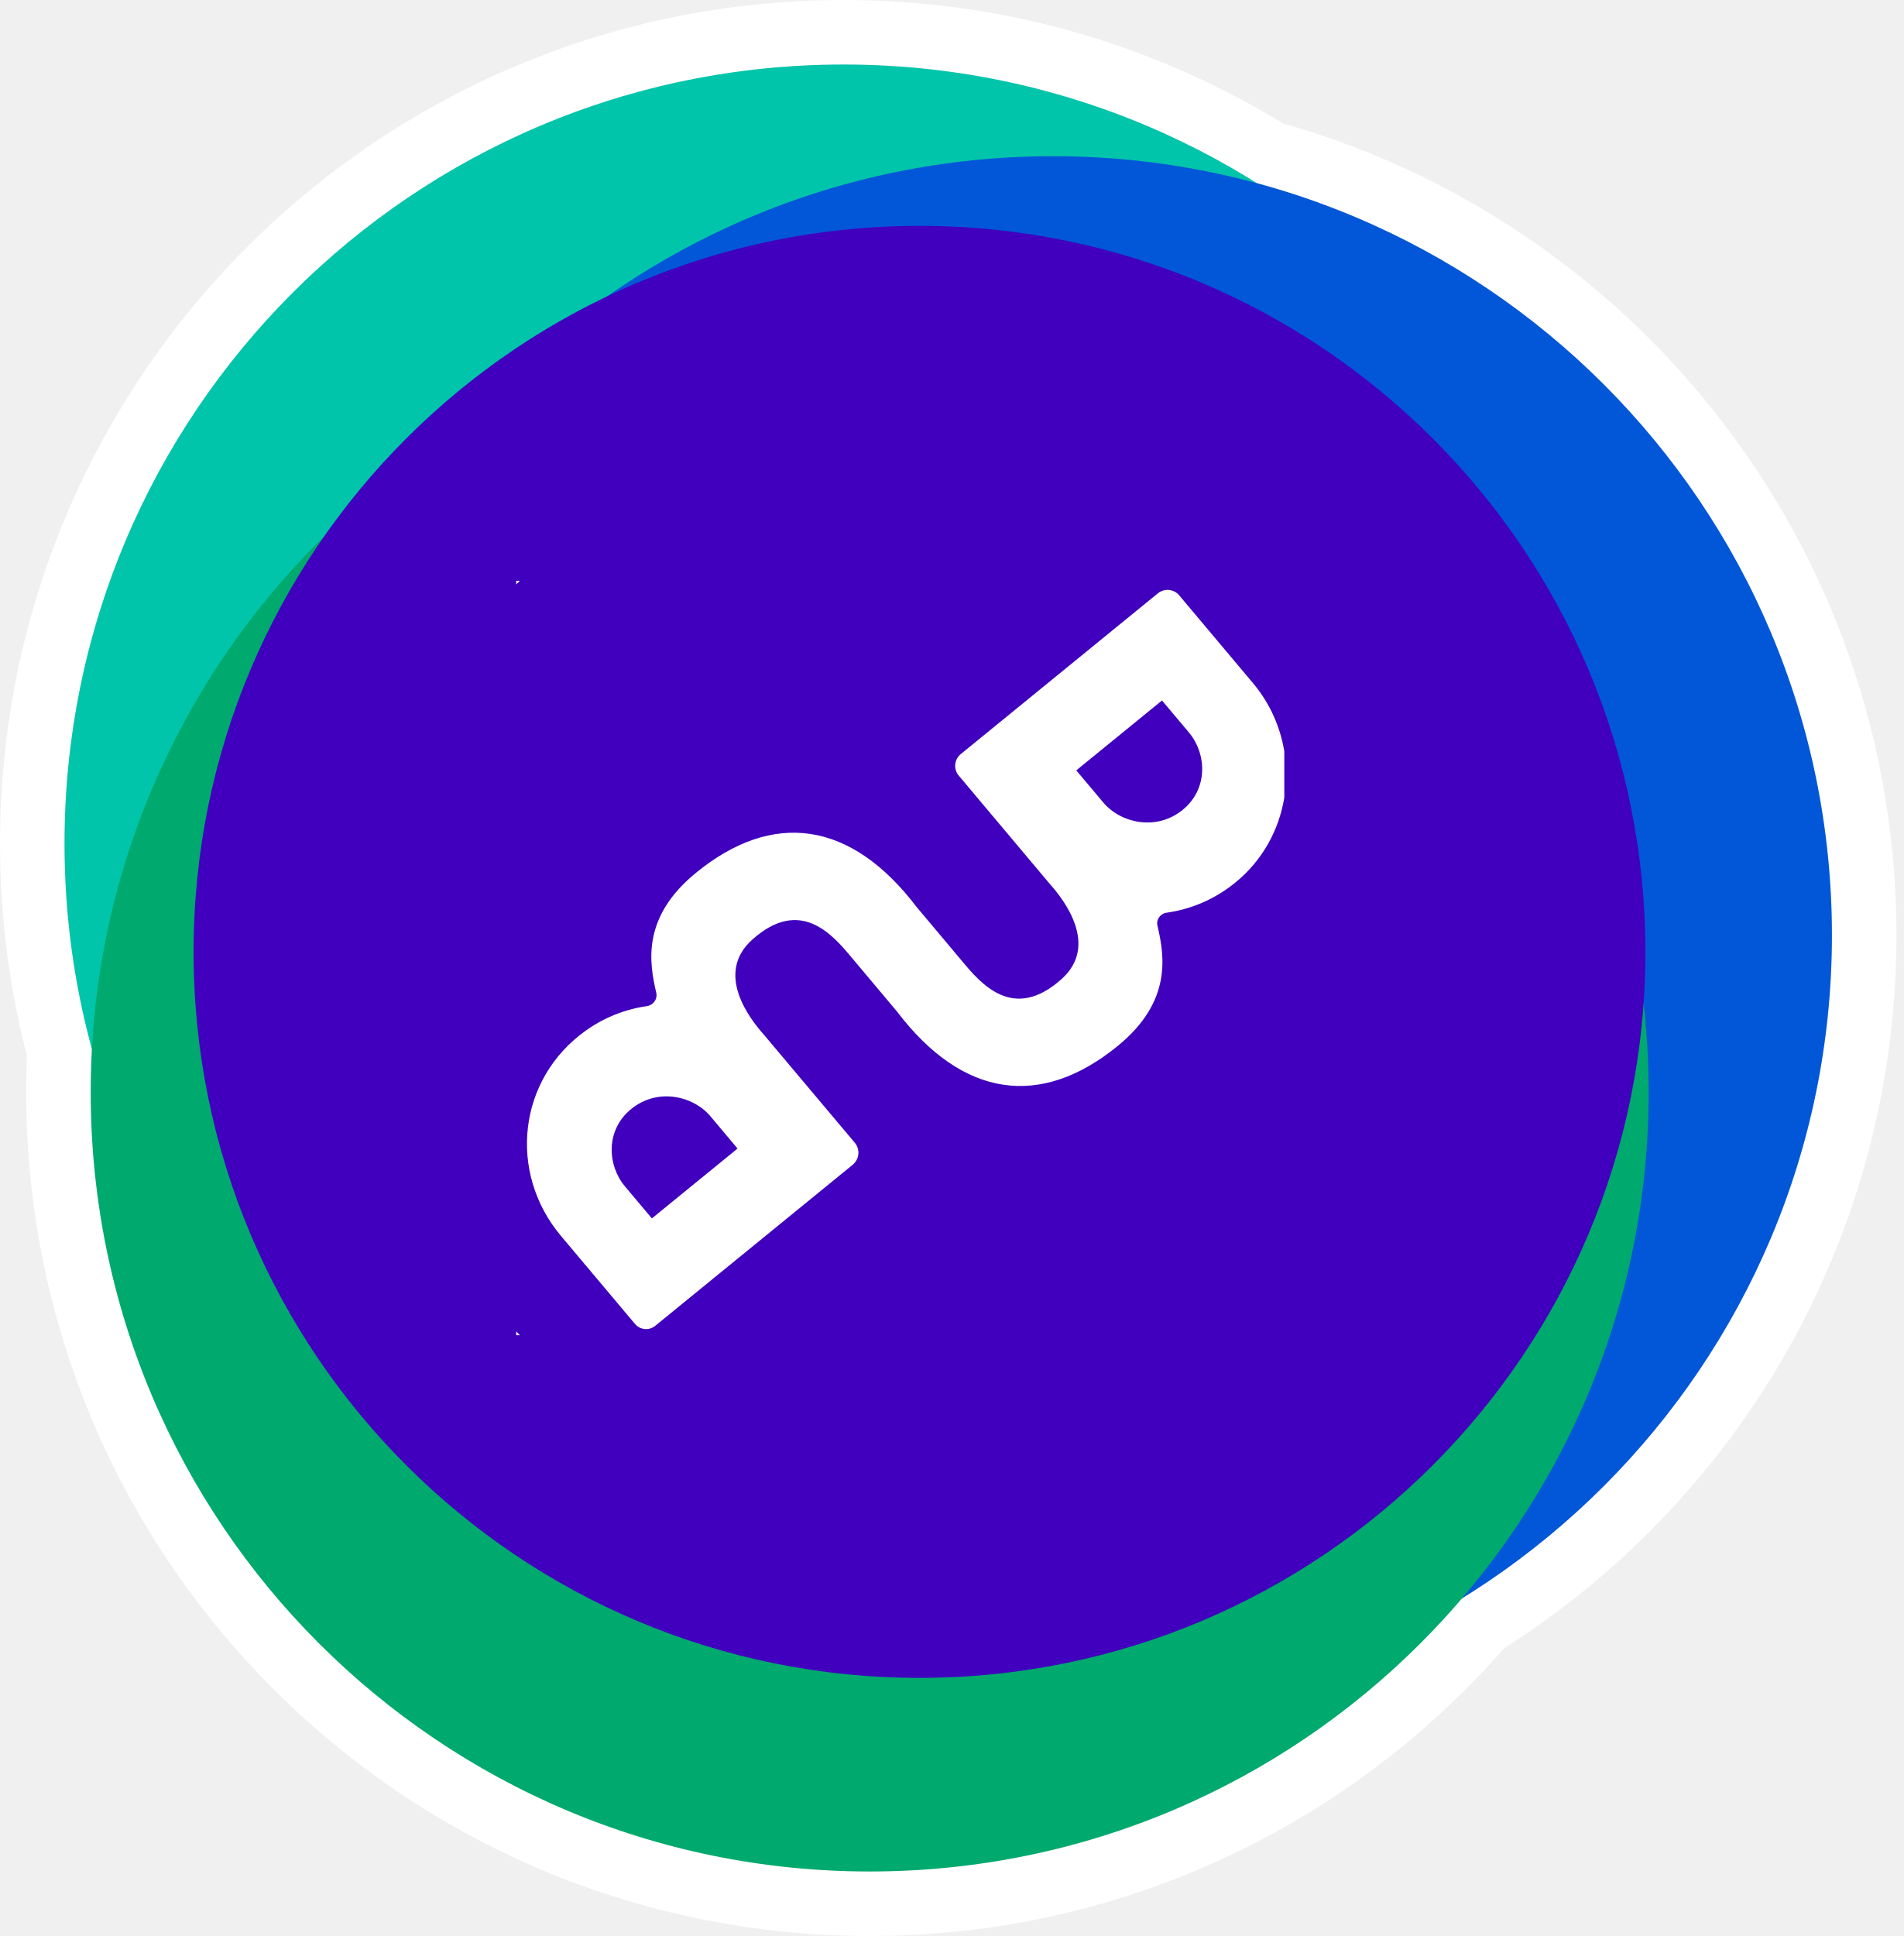
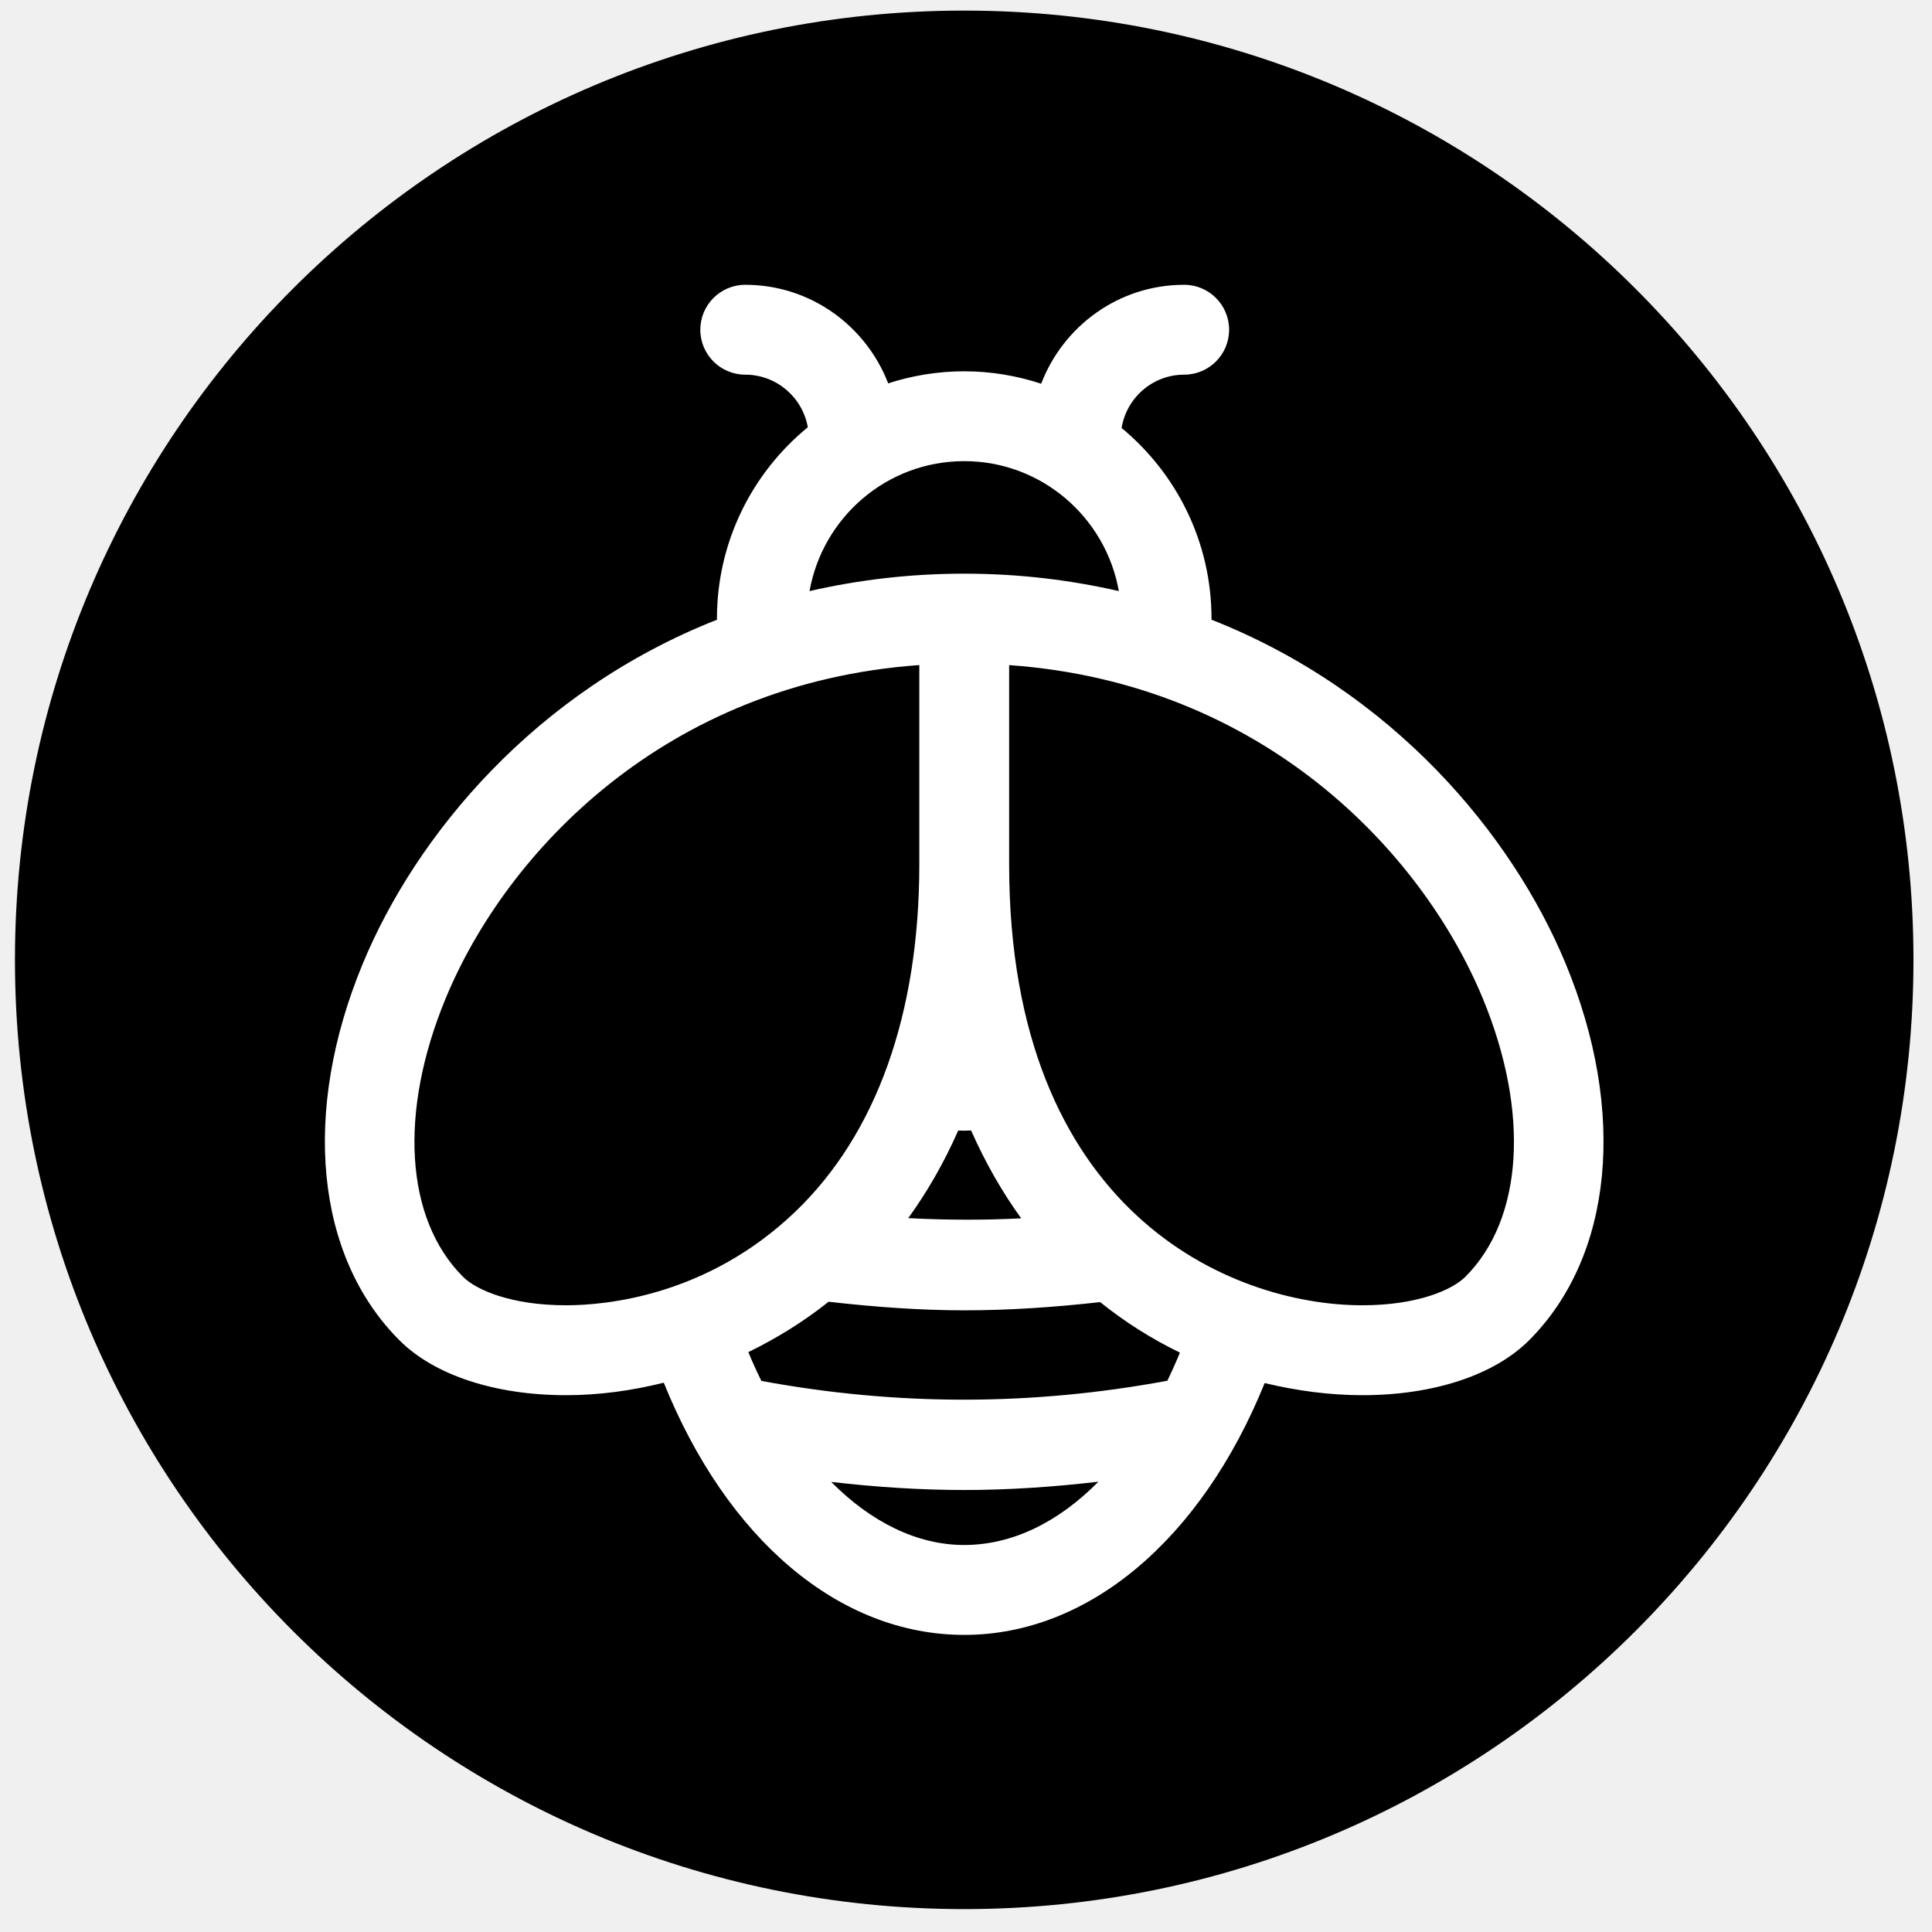
- <svg xmlns="http://www.w3.org/2000/svg" width="59" height="60" viewBox="0 0 59 60" fill="none">
-   <mask id="path-1-outside-1" maskUnits="userSpaceOnUse" x="0" y="0" width="59" height="60" fill="black">
-     <rect fill="white" width="59" height="60" />
-     <path fill-rule="evenodd" clip-rule="evenodd" d="M45.315 49.539C52.197 45.285 56.782 37.671 56.782 28.985C56.782 17.837 49.227 8.454 38.957 5.676C35.244 3.347 30.852 2 26.145 2C12.81 2 2 12.81 2 26.145C2 28.349 2.295 30.483 2.848 32.512C2.824 32.956 2.812 33.404 2.812 33.855C2.812 47.19 13.622 58 26.956 58C34.305 58 40.886 54.717 45.315 49.539Z" />
-   </mask>
-   <path d="M45.315 49.539L44.263 47.837L43.998 48.002L43.795 48.239L45.315 49.539ZM38.957 5.676L37.895 7.37L38.147 7.529L38.435 7.607L38.957 5.676ZM2.848 32.512L4.845 32.621L4.863 32.298L4.778 31.986L2.848 32.512ZM46.366 51.24C53.813 46.637 58.782 38.392 58.782 28.985H54.782C54.782 36.949 50.581 43.932 44.263 47.837L46.366 51.24ZM58.782 28.985C58.782 16.911 50.599 6.753 39.48 3.745L38.435 7.607C47.855 10.155 54.782 18.764 54.782 28.985H58.782ZM40.02 3.982C35.998 1.459 31.239 0 26.145 0V4C30.465 4 34.49 5.235 37.895 7.37L40.02 3.982ZM26.145 0C11.706 0 0 11.706 0 26.145H4C4 13.915 13.915 4 26.145 4V0ZM0 26.145C0 28.528 0.319 30.84 0.919 33.038L4.778 31.986C4.271 30.127 4 28.169 4 26.145H0ZM0.851 32.402C0.825 32.883 0.812 33.368 0.812 33.855H4.812C4.812 33.441 4.823 33.029 4.845 32.621L0.851 32.402ZM0.812 33.855C0.812 48.295 12.517 60 26.956 60V56C14.726 56 4.812 46.085 4.812 33.855H0.812ZM26.956 60C34.914 60 42.043 56.443 46.835 50.838L43.795 48.239C39.73 52.992 33.696 56 26.956 56V60Z" fill="white" mask="url(#path-1-outside-1)" />
-   <path fill-rule="evenodd" clip-rule="evenodd" d="M26.145 50.29C39.48 50.29 50.29 39.48 50.29 26.145C50.29 12.81 39.48 2 26.145 2C12.81 2 2 12.81 2 26.145C2 39.48 12.81 50.29 26.145 50.29Z" fill="#01C5AA" />
-   <path fill-rule="evenodd" clip-rule="evenodd" d="M32.638 53.13C45.972 53.13 56.782 42.32 56.782 28.985C56.782 15.651 45.972 4.841 32.638 4.841C19.303 4.841 8.493 15.651 8.493 28.985C8.493 42.32 19.303 53.13 32.638 53.13Z" fill="#0157D8" />
-   <path fill-rule="evenodd" clip-rule="evenodd" d="M26.956 58C40.291 58 51.101 47.19 51.101 33.855C51.101 20.52 40.291 9.71 26.956 9.71C13.622 9.71 2.812 20.52 2.812 33.855C2.812 47.19 13.622 58 26.956 58Z" fill="#00A96D" />
-   <path fill-rule="evenodd" clip-rule="evenodd" d="M28.5 52C40.926 52 51 41.926 51 29.5C51 17.074 40.926 7 28.5 7C16.074 7 6 17.074 6 29.5C6 41.926 16.074 52 28.5 52Z" fill="#4000BE" />
-   <path fill-rule="evenodd" clip-rule="evenodd" d="M39.808 23.286V24.719C39.644 25.72 39.134 26.666 38.29 27.352C37.652 27.872 36.924 28.177 36.159 28.287C35.963 28.315 35.831 28.5 35.876 28.688C36.092 29.615 36.342 31.032 34.644 32.417C32.263 34.358 29.845 34.033 27.805 31.351L27.119 30.534L26.466 29.757L26.413 29.695C25.818 28.981 24.816 27.78 23.319 29.119C22.146 30.166 23.238 31.575 23.673 32.062L26.493 35.413C26.669 35.622 26.637 35.929 26.426 36.102L20.31 41.089C20.12 41.245 19.84 41.219 19.681 41.03L17.388 38.304C15.732 36.333 16.053 33.436 18.159 31.939C18.736 31.529 19.378 31.278 20.049 31.182C20.25 31.153 20.386 30.962 20.341 30.767C20.125 29.841 19.882 28.427 21.576 27.047C23.956 25.106 26.375 25.431 28.414 28.113L29.094 28.921L29.753 29.707L29.806 29.77C30.401 30.483 31.403 31.684 32.901 30.346C34.073 29.299 32.981 27.889 32.546 27.402L29.715 24.035C29.548 23.836 29.575 23.539 29.778 23.372L35.889 18.388C36.09 18.226 36.384 18.252 36.549 18.449L38.836 21.169C39.362 21.794 39.684 22.529 39.808 23.286ZM16.112 18H16V18.113C16.037 18.075 16.075 18.037 16.112 18ZM16 41.266C16.037 41.303 16.075 41.341 16.112 41.379H16V41.266ZM36.017 21.709L33.36 23.875L34.198 24.872C34.735 25.51 35.843 25.763 36.657 25.1C37.47 24.437 37.39 23.344 36.855 22.705L36.017 21.709ZM19.566 34.369C18.752 35.031 18.832 36.124 19.367 36.763L20.199 37.753C20.203 37.757 20.208 37.757 20.212 37.755L22.853 35.602C22.858 35.598 22.858 35.593 22.855 35.589L22.024 34.599C21.487 33.958 20.379 33.706 19.566 34.369Z" fill="white" />
+ <svg xmlns="http://www.w3.org/2000/svg" width="54" height="54" viewBox="0 0 54 54" fill="none">
+   <rect x="0.418" y="0.296" width="53.064" height="53.064" rx="26.532" fill="black" />
+   <path d="M43.761 26.936C42.272 23.34 38.946 19.323 33.86 17.32C33.86 17.31 33.862 17.3 33.862 17.29C33.862 15.148 32.883 13.231 31.349 11.962C31.487 11.119 32.216 10.472 33.098 10.472C33.792 10.472 34.354 9.91 34.354 9.216C34.354 8.523 33.792 7.96 33.098 7.96C31.271 7.96 29.719 9.112 29.101 10.725C28.423 10.502 27.701 10.378 26.951 10.378C26.208 10.378 25.495 10.498 24.825 10.715C24.205 9.108 22.654 7.96 20.83 7.96C20.137 7.96 19.574 8.523 19.574 9.216C19.574 9.91 20.137 10.472 20.83 10.472C21.705 10.472 22.431 11.109 22.579 11.941C21.029 13.211 20.039 15.136 20.039 17.29C20.039 17.301 20.04 17.311 20.04 17.321C14.954 19.325 11.629 23.34 10.139 26.936C8.422 31.079 8.814 35.114 11.165 37.462C12.14 38.437 13.837 38.996 15.822 38.996C16.743 38.996 17.658 38.869 18.553 38.647C20.321 43.026 23.452 45.696 26.951 45.696C30.43 45.696 33.577 43.025 35.348 38.657C36.253 38.874 37.171 38.996 38.08 38.996C40.065 38.996 41.762 38.437 42.738 37.462C45.084 35.114 45.477 31.078 43.761 26.936ZM26.95 12.889C29.112 12.889 30.906 14.461 31.272 16.521C29.928 16.214 28.492 16.034 26.95 16.034C25.407 16.034 23.971 16.214 22.627 16.521C22.993 14.461 24.787 12.889 26.95 12.889ZM26.783 31.598C26.838 31.598 26.895 31.603 26.95 31.603C27.013 31.603 27.077 31.598 27.142 31.596C27.543 32.501 28.012 33.321 28.543 34.053C27.505 34.106 26.453 34.103 25.386 34.047C25.884 33.358 26.364 32.549 26.783 31.598ZM12.94 35.685C11.322 34.068 11.139 31.083 12.46 27.897C14.149 23.818 18.592 19.093 25.695 18.589V24.157C25.695 28.338 24.495 31.695 22.229 33.867C19.767 36.227 16.928 36.483 15.822 36.483C14.283 36.483 13.308 36.054 12.94 35.685ZM26.95 43.183C25.634 43.183 24.35 42.546 23.232 41.42C24.477 41.564 25.721 41.646 26.95 41.646C28.188 41.646 29.443 41.561 30.701 41.414C29.58 42.55 28.289 43.183 26.95 43.183ZM32.628 38.592C28.831 39.297 25.066 39.297 21.281 38.597C21.153 38.337 21.03 38.069 20.916 37.792C21.709 37.406 22.465 36.938 23.16 36.384C24.447 36.531 25.721 36.624 26.949 36.624C28.217 36.624 29.49 36.536 30.749 36.394C31.452 36.96 32.2 37.427 32.979 37.806C32.868 38.077 32.751 38.338 32.628 38.592ZM40.959 35.685C40.592 36.053 39.615 36.483 38.078 36.483C34.411 36.483 28.206 33.888 28.206 24.158V18.59C35.307 19.094 39.75 23.819 41.441 27.898C42.761 31.083 42.575 34.068 40.959 35.685Z" fill="white" />
</svg>
